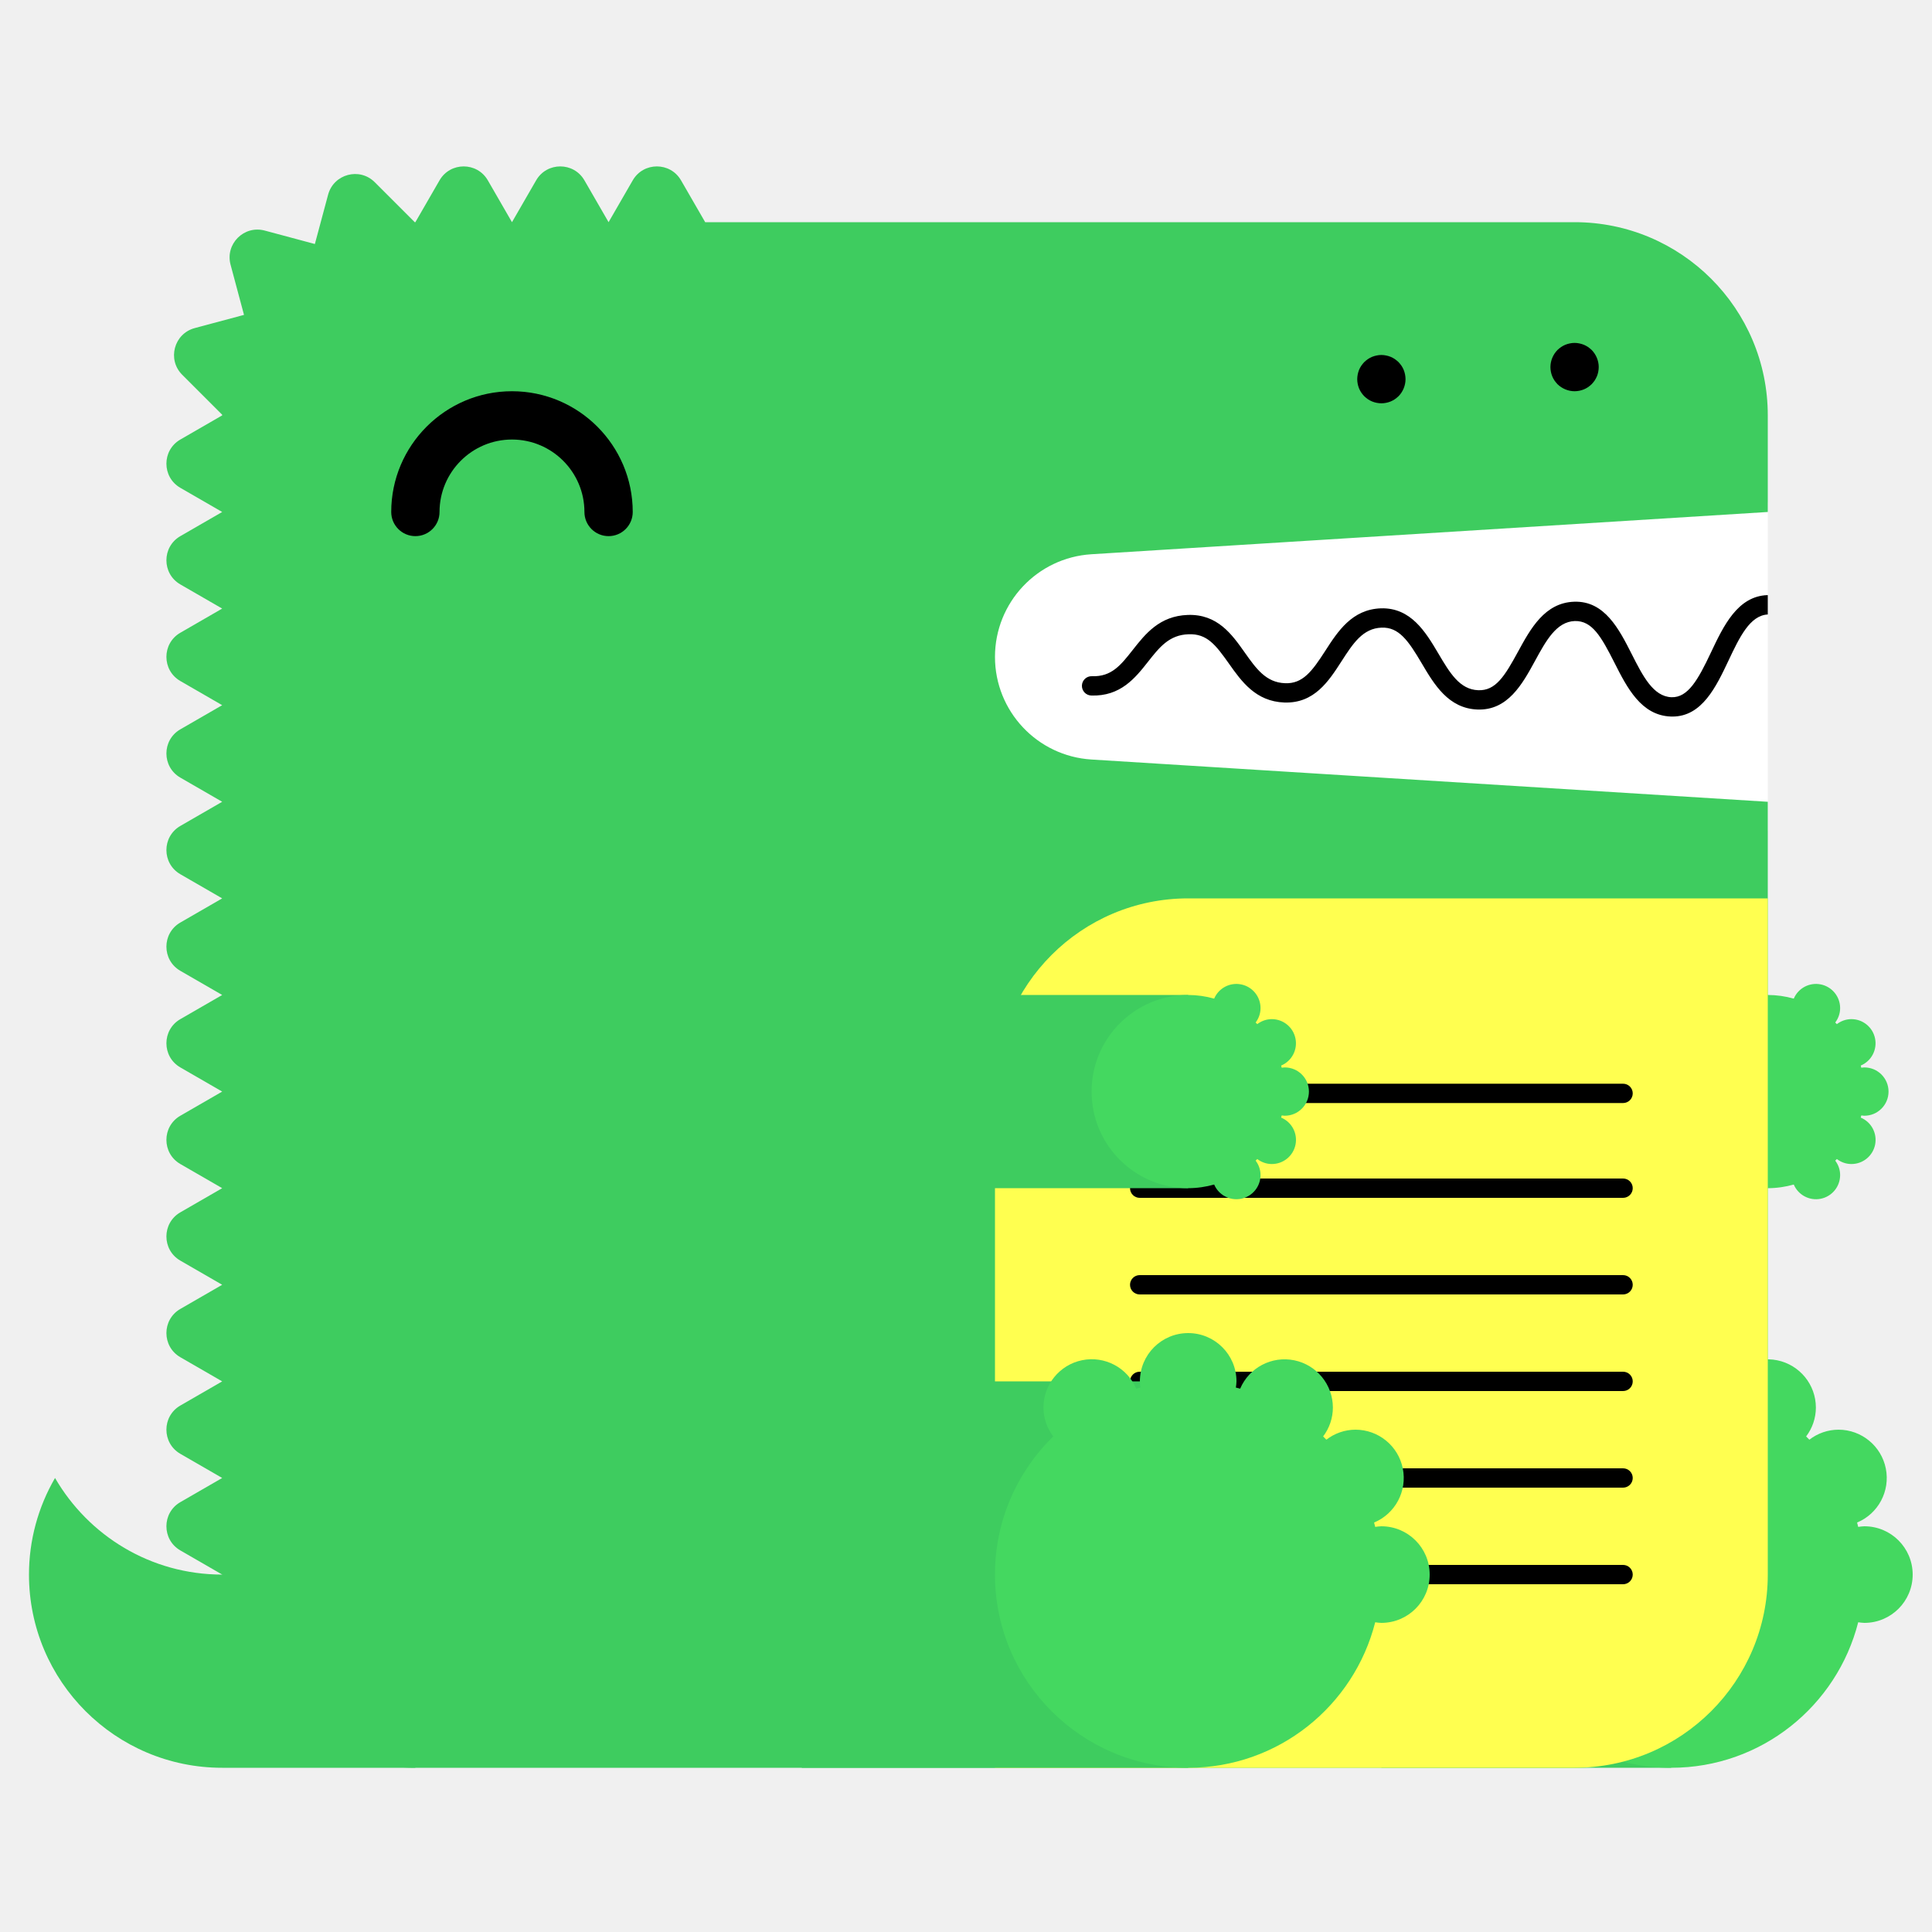
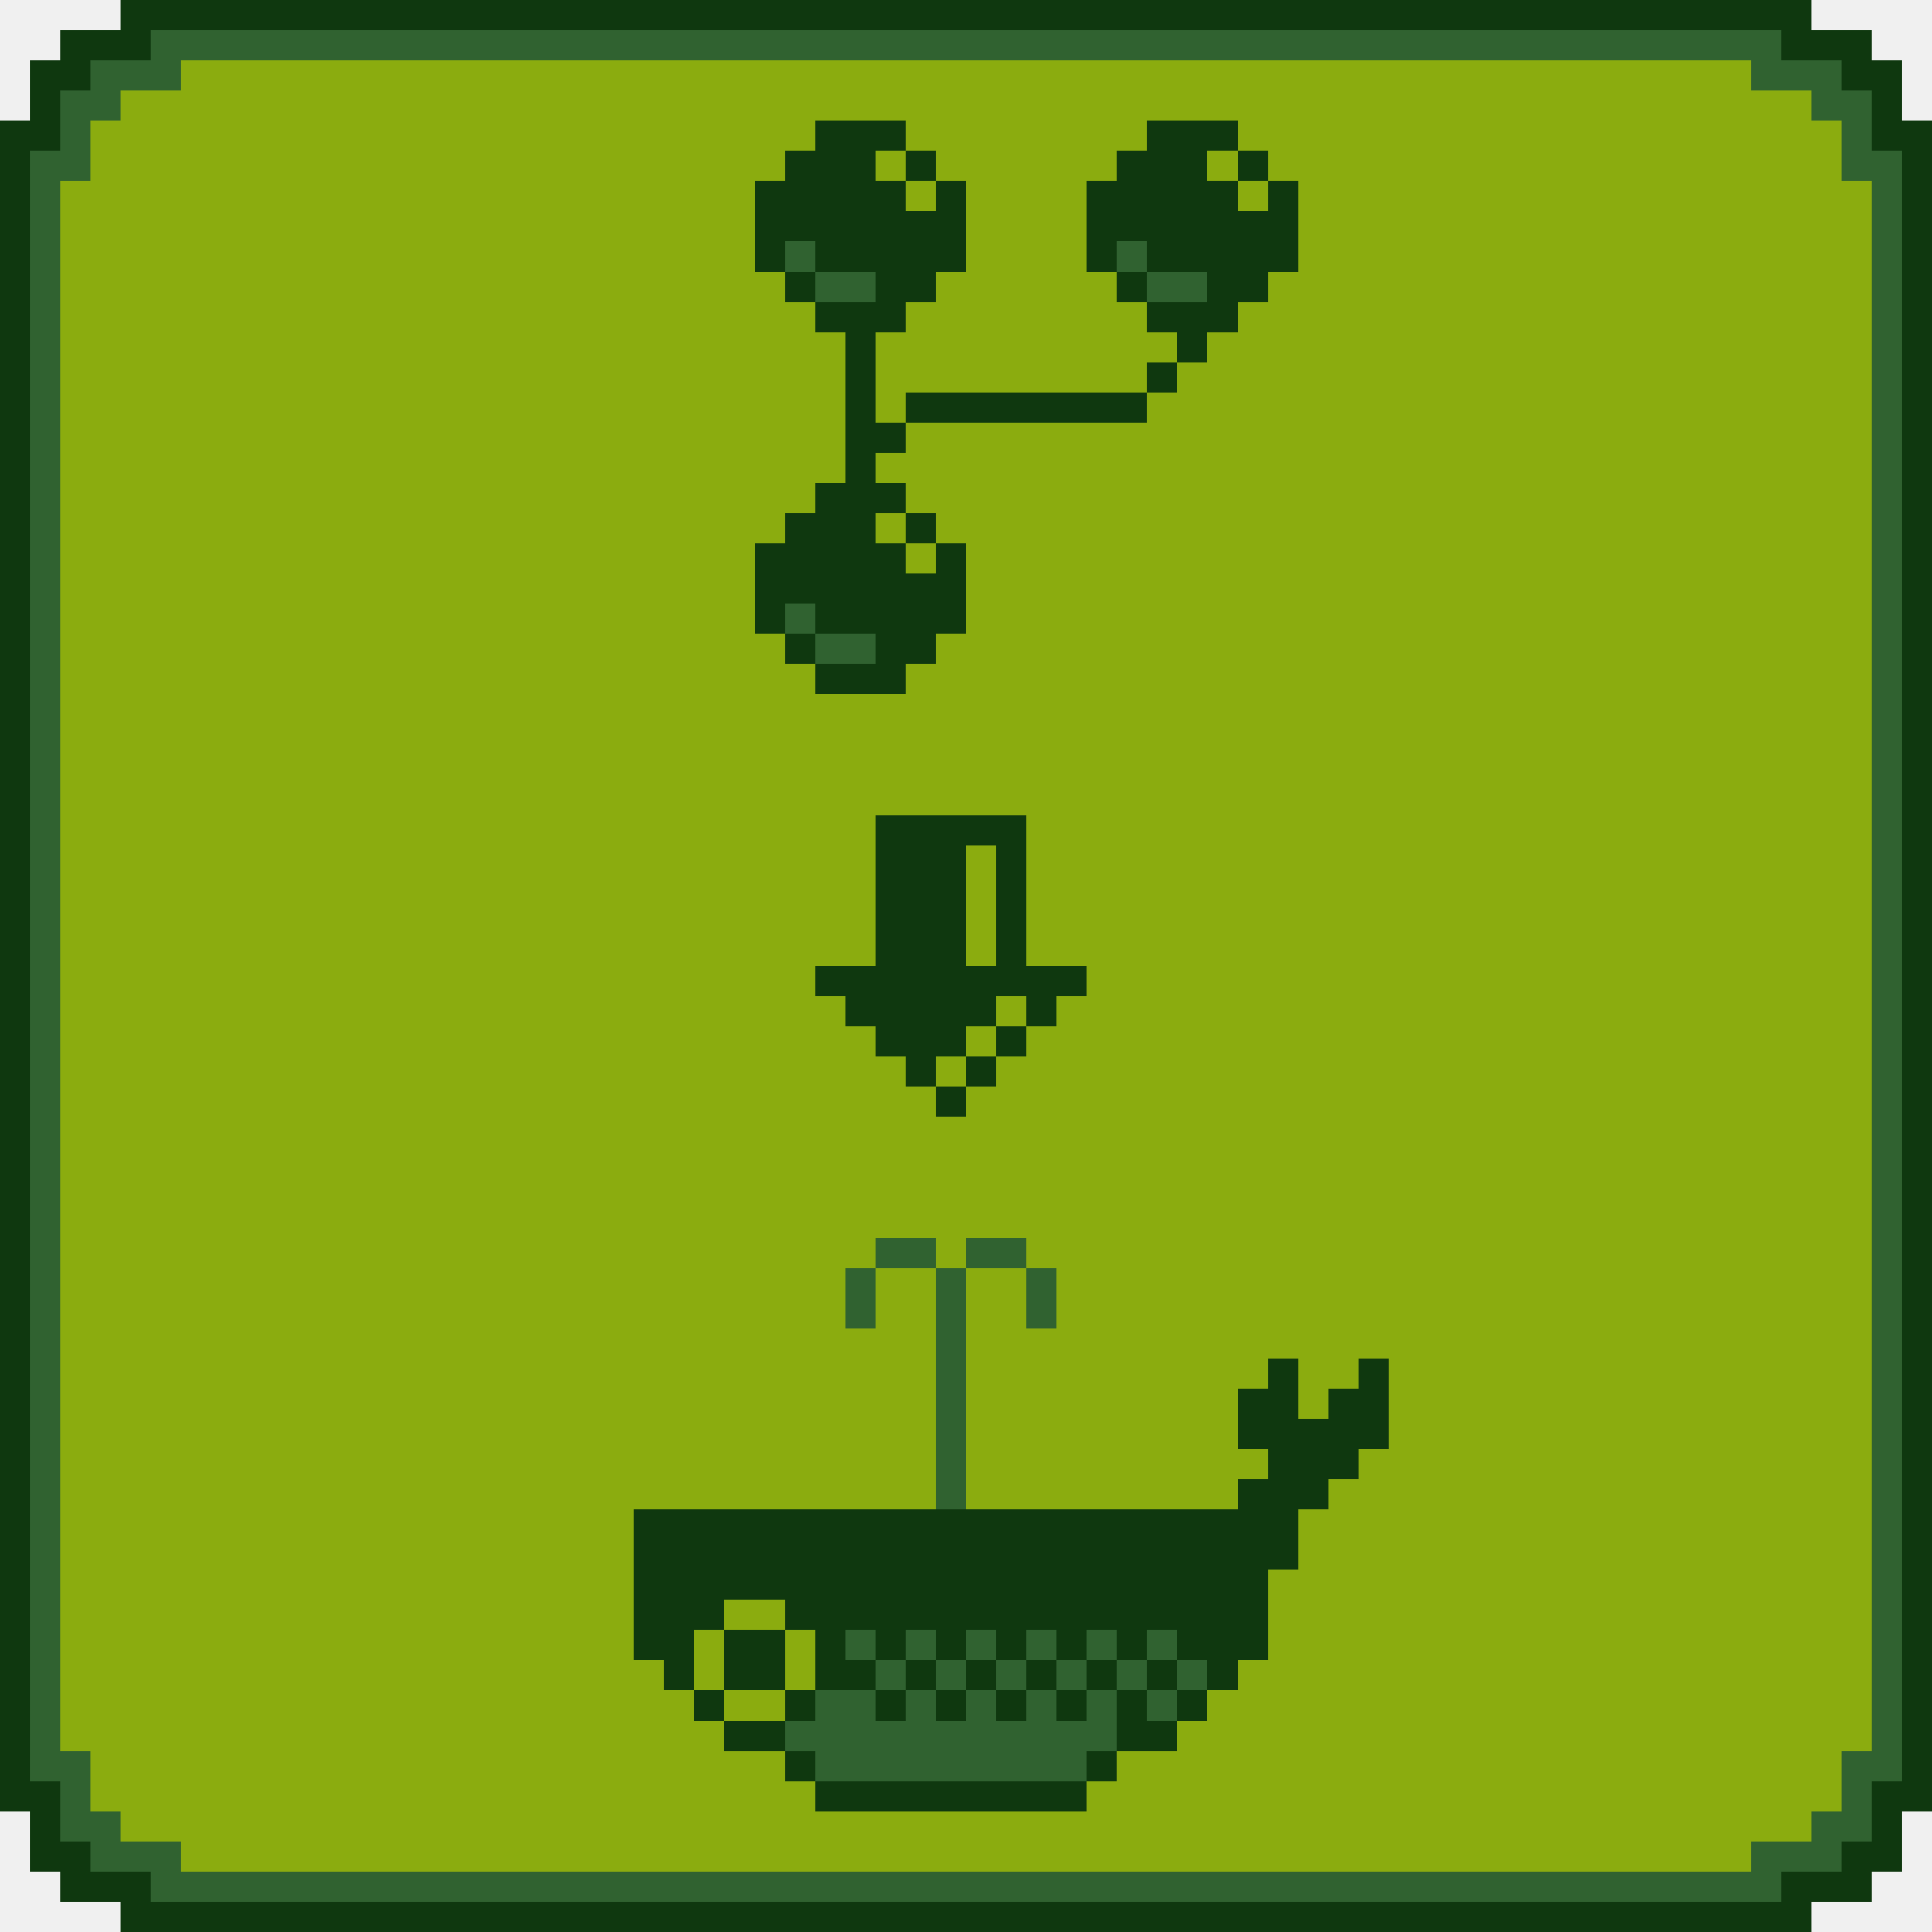
- <svg xmlns="http://www.w3.org/2000/svg" width="200" height="200" viewBox="0 0 200 200">
-   <g fill="none" fill-rule="evenodd">
-     <path fill="#FFF" d="M99 52h84v34H99z" />
-     <path d="M23 163c-7.398 0-13.843-4.027-17.303-10A19.886 19.886 0 0 0 3 163c0 11.046 8.954 20 20 20h20v-20H23z" fill="#3ECC5F" />
-     <path d="M112.98 57.376L183 53V43c0-11.046-8.954-20-20-20H73l-2.5-4.33c-1.112-1.925-3.889-1.925-5 0L63 23l-2.5-4.33c-1.111-1.925-3.889-1.925-5 0L53 23l-2.5-4.33c-1.111-1.925-3.889-1.925-5 0L43 23c-.022 0-.042.003-.065.003l-4.142-4.141c-1.57-1.571-4.252-.853-4.828 1.294l-1.369 5.104-5.192-1.392c-2.148-.575-4.111 1.389-3.535 3.536l1.39 5.193-5.102 1.367c-2.148.576-2.867 3.259-1.296 4.83l4.142 4.142c0 .021-.003.042-.003.064l-4.33 2.5c-1.925 1.111-1.925 3.889 0 5L23 53l-4.33 2.5c-1.925 1.111-1.925 3.889 0 5L23 63l-4.33 2.5c-1.925 1.111-1.925 3.889 0 5L23 73l-4.33 2.5c-1.925 1.111-1.925 3.889 0 5L23 83l-4.33 2.5c-1.925 1.111-1.925 3.889 0 5L23 93l-4.33 2.5c-1.925 1.111-1.925 3.889 0 5L23 103l-4.33 2.5c-1.925 1.111-1.925 3.889 0 5L23 113l-4.33 2.5c-1.925 1.111-1.925 3.889 0 5L23 123l-4.33 2.5c-1.925 1.111-1.925 3.889 0 5L23 133l-4.33 2.5c-1.925 1.111-1.925 3.889 0 5L23 143l-4.33 2.5c-1.925 1.111-1.925 3.889 0 5L23 153l-4.33 2.5c-1.925 1.111-1.925 3.889 0 5L23 163c0 11.046 8.954 20 20 20h120c11.046 0 20-8.954 20-20V83l-70.02-4.376A10.645 10.645 0 0 1 103 68c0-5.621 4.37-10.273 9.98-10.624" fill="#3ECC5F" />
-     <path fill="#3ECC5F" d="M143 183h30v-40h-30z" />
-     <path d="M193 158c-.219 0-.428.037-.639.064-.038-.15-.074-.301-.116-.451A5 5 0 0 0 190.32 148a4.96 4.96 0 0 0-3.016 1.036 26.531 26.531 0 0 0-.335-.336 4.955 4.955 0 0 0 1.011-2.987 5 5 0 0 0-9.599-1.959c-.148-.042-.297-.077-.445-.115.027-.211.064-.42.064-.639a5 5 0 0 0-5-5 5 5 0 0 0-5 5c0 .219.037.428.064.639-.148.038-.297.073-.445.115a4.998 4.998 0 0 0-9.599 1.959c0 1.125.384 2.151 1.011 2.987-3.717 3.632-6.031 8.693-6.031 14.3 0 11.046 8.954 20 20 20 9.339 0 17.16-6.41 19.361-15.064.211.027.42.064.639.064a5 5 0 0 0 5-5 5 5 0 0 0-5-5" fill="#44D860" />
-     <path fill="#3ECC5F" d="M153 123h30v-20h-30z" />
-     <path d="M193 115.5a2.5 2.5 0 1 0 0-5c-.109 0-.214.019-.319.032-.02-.075-.037-.15-.058-.225a2.501 2.501 0 0 0-.963-4.807c-.569 0-1.088.197-1.508.518a6.653 6.653 0 0 0-.168-.168c.314-.417.506-.931.506-1.494a2.5 2.5 0 0 0-4.8-.979A9.987 9.987 0 0 0 183 103c-5.522 0-10 4.478-10 10s4.478 10 10 10c.934 0 1.833-.138 2.69-.377a2.5 2.5 0 0 0 4.8-.979c0-.563-.192-1.077-.506-1.494.057-.055.113-.111.168-.168.42.321.939.518 1.508.518a2.5 2.5 0 0 0 .963-4.807c.021-.074.038-.15.058-.225.105.013.21.032.319.032" fill="#44D860" />
-     <path d="M63 55.5a2.5 2.5 0 0 1-2.5-2.5c0-4.136-3.364-7.5-7.5-7.5s-7.5 3.364-7.5 7.5a2.5 2.5 0 1 1-5 0c0-6.893 5.607-12.5 12.5-12.5S65.5 46.107 65.5 53a2.5 2.5 0 0 1-2.5 2.5" fill="#000" />
-     <path d="M103 183h60c11.046 0 20-8.954 20-20V93h-60c-11.046 0-20 8.954-20 20v70z" fill="#FFFF50" />
-     <path d="M168.02 124h-50.04a1 1 0 1 1 0-2h50.04a1 1 0 1 1 0 2m0 20h-50.04a1 1 0 1 1 0-2h50.04a1 1 0 1 1 0 2m0 20h-50.04a1 1 0 1 1 0-2h50.04a1 1 0 1 1 0 2m0-49.814h-50.04a1 1 0 1 1 0-2h50.04a1 1 0 1 1 0 2m0 19.814h-50.04a1 1 0 1 1 0-2h50.04a1 1 0 1 1 0 2m0 20h-50.04a1 1 0 1 1 0-2h50.04a1 1 0 1 1 0 2M183 61.611c-.012 0-.022-.006-.034-.005-3.09.105-4.552 3.196-5.842 5.923-1.346 2.85-2.387 4.703-4.093 4.647-1.889-.068-2.969-2.202-4.113-4.46-1.314-2.594-2.814-5.536-5.963-5.426-3.046.104-4.513 2.794-5.807 5.167-1.377 2.528-2.314 4.065-4.121 3.994-1.927-.07-2.951-1.805-4.136-3.813-1.321-2.236-2.848-4.75-5.936-4.664-2.994.103-4.465 2.385-5.763 4.4-1.373 2.13-2.335 3.428-4.165 3.351-1.973-.07-2.992-1.51-4.171-3.177-1.324-1.873-2.816-3.993-5.895-3.89-2.928.1-4.399 1.97-5.696 3.618-1.232 1.564-2.194 2.802-4.229 2.724a1 1 0 0 0-.072 2c3.017.101 4.545-1.8 5.872-3.487 1.177-1.496 2.193-2.787 4.193-2.855 1.926-.082 2.829 1.115 4.195 3.045 1.297 1.834 2.769 3.914 5.731 4.021 3.103.104 4.596-2.215 5.918-4.267 1.182-1.834 2.202-3.417 4.15-3.484 1.793-.067 2.769 1.35 4.145 3.681 1.297 2.197 2.766 4.686 5.787 4.796 3.125.108 4.634-2.62 5.949-5.035 1.139-2.088 2.214-4.06 4.119-4.126 1.793-.042 2.728 1.595 4.111 4.33 1.292 2.553 2.757 5.445 5.825 5.556l.169.003c3.064 0 4.518-3.075 5.805-5.794 1.139-2.41 2.217-4.68 4.067-4.773v-2z" fill="#000" />
-     <path fill="#3ECC5F" d="M83 183h40v-40H83z" />
-     <path d="M143 158c-.219 0-.428.037-.639.064-.038-.15-.074-.301-.116-.451A5 5 0 0 0 140.32 148a4.96 4.96 0 0 0-3.016 1.036 26.531 26.531 0 0 0-.335-.336 4.955 4.955 0 0 0 1.011-2.987 5 5 0 0 0-9.599-1.959c-.148-.042-.297-.077-.445-.115.027-.211.064-.42.064-.639a5 5 0 0 0-5-5 5 5 0 0 0-5 5c0 .219.037.428.064.639-.148.038-.297.073-.445.115a4.998 4.998 0 0 0-9.599 1.959c0 1.125.384 2.151 1.011 2.987-3.717 3.632-6.031 8.693-6.031 14.3 0 11.046 8.954 20 20 20 9.339 0 17.16-6.41 19.361-15.064.211.027.42.064.639.064a5 5 0 0 0 5-5 5 5 0 0 0-5-5" fill="#44D860" />
-     <path fill="#3ECC5F" d="M83 123h40v-20H83z" />
-     <path d="M133 115.5a2.5 2.5 0 1 0 0-5c-.109 0-.214.019-.319.032-.02-.075-.037-.15-.058-.225a2.501 2.501 0 0 0-.963-4.807c-.569 0-1.088.197-1.508.518a6.653 6.653 0 0 0-.168-.168c.314-.417.506-.931.506-1.494a2.5 2.5 0 0 0-4.8-.979A9.987 9.987 0 0 0 123 103c-5.522 0-10 4.478-10 10s4.478 10 10 10c.934 0 1.833-.138 2.69-.377a2.5 2.5 0 0 0 4.8-.979c0-.563-.192-1.077-.506-1.494.057-.055.113-.111.168-.168.42.321.939.518 1.508.518a2.5 2.5 0 0 0 .963-4.807c.021-.074.038-.15.058-.225.105.013.21.032.319.032" fill="#44D860" />
-     <path d="M143 41.75c-.16 0-.33-.02-.49-.05a2.52 2.52 0 0 1-.47-.14c-.15-.06-.29-.14-.431-.23-.13-.09-.259-.2-.38-.31-.109-.12-.219-.24-.309-.38s-.17-.28-.231-.43a2.619 2.619 0 0 1-.189-.96c0-.16.02-.33.05-.49.03-.16.08-.31.139-.47.061-.15.141-.29.231-.43.09-.13.2-.26.309-.38.121-.11.25-.22.38-.31.141-.09.281-.17.431-.23.149-.06.31-.11.47-.14.32-.07.65-.07.98 0 .159.03.32.08.47.14.149.06.29.14.43.23.13.09.259.2.38.31.11.12.22.25.31.38.09.14.17.28.23.43.06.16.11.31.14.47.029.16.05.33.05.49 0 .66-.271 1.31-.73 1.77-.121.11-.25.22-.38.31-.14.09-.281.17-.43.23a2.565 2.565 0 0 1-.96.19m20-1.25c-.66 0-1.3-.27-1.771-.73a3.802 3.802 0 0 1-.309-.38c-.09-.14-.17-.28-.231-.43a2.619 2.619 0 0 1-.189-.96c0-.66.27-1.3.729-1.77.121-.11.25-.22.38-.31.141-.09.281-.17.431-.23.149-.06.31-.11.47-.14.32-.07.66-.07.98 0 .159.03.32.08.47.14.149.06.29.14.43.23.13.09.259.2.38.31.459.47.73 1.11.73 1.77 0 .16-.021.33-.05.49-.03.16-.08.32-.14.47-.07.15-.14.29-.23.43-.09.13-.2.26-.31.38-.121.11-.25.22-.38.31-.14.09-.281.17-.43.23a2.565 2.565 0 0 1-.96.19" fill="#000" />
-   </g>
+ <svg xmlns="http://www.w3.org/2000/svg" shape-rendering="crispEdges" viewBox="0 -0.5 64 64" width="64" height="64">
+   <path stroke="#0f380f" d="M4,0h56M2,1h3M59,1h3M1,2h2M61,2h2M1,3h1M62,3h1M0,4h2M27,4h3M38,4h3M62,4h2M0,5h1M26,5h3M30,5h1M37,5h3M41,5h1M63,5h1M0,6h1M25,6h5M31,6h1M36,6h5M42,6h1M63,6h1M0,7h1M25,7h7M36,7h7M63,7h1M0,8h1M25,8h1M27,8h5M36,8h1M38,8h5M63,8h1M0,9h1M26,9h1M29,9h2M37,9h1M40,9h2M63,9h1M0,10h1M27,10h3M38,10h3M63,10h1M0,11h1M28,11h1M39,11h1M63,11h1M0,12h1M28,12h1M38,12h1M63,12h1M0,13h1M28,13h1M30,13h8M63,13h1M0,14h1M28,14h2M63,14h1M0,15h1M28,15h1M63,15h1M0,16h1M27,16h3M63,16h1M0,17h1M26,17h3M30,17h1M63,17h1M0,18h1M25,18h5M31,18h1M63,18h1M0,19h1M25,19h7M63,19h1M0,20h1M25,20h1M27,20h5M63,20h1M0,21h1M26,21h1M29,21h2M63,21h1M0,22h1M27,22h3M63,22h1M0,23h1M63,23h1M0,24h1M63,24h1M0,25h1M63,25h1M0,26h1M63,26h1M0,27h1M29,27h5M63,27h1M0,28h1M29,28h3M33,28h1M63,28h1M0,29h1M29,29h3M33,29h1M63,29h1M0,30h1M29,30h3M33,30h1M63,30h1M0,31h1M29,31h3M33,31h1M63,31h1M0,32h1M27,32h9M63,32h1M0,33h1M28,33h5M34,33h1M63,33h1M0,34h1M29,34h3M33,34h1M63,34h1M0,35h1M30,35h1M32,35h1M63,35h1M0,36h1M31,36h1M63,36h1M0,37h1M63,37h1M0,38h1M63,38h1M0,39h1M63,39h1M0,40h1M63,40h1M0,41h1M63,41h1M0,42h1M63,42h1M0,43h1M63,43h1M0,44h1M63,44h1M0,45h1M42,45h1M45,45h1M63,45h1M0,46h1M41,46h2M44,46h2M63,46h1M0,47h1M41,47h5M63,47h1M0,48h1M42,48h3M63,48h1M0,49h1M41,49h3M63,49h1M0,50h1M21,50h22M63,50h1M0,51h1M21,51h22M63,51h1M0,52h1M21,52h21M63,52h1M0,53h1M21,53h3M26,53h16M63,53h1M0,54h1M21,54h2M24,54h2M27,54h1M29,54h1M31,54h1M33,54h1M35,54h1M37,54h1M39,54h3M63,54h1M0,55h1M22,55h1M24,55h2M27,55h2M30,55h1M32,55h1M34,55h1M36,55h1M38,55h1M40,55h1M63,55h1M0,56h1M23,56h1M26,56h1M29,56h1M31,56h1M33,56h1M35,56h1M37,56h1M39,56h1M63,56h1M0,57h1M24,57h2M37,57h2M63,57h1M0,58h1M26,58h1M36,58h1M63,58h1M0,59h2M27,59h9M62,59h2M1,60h1M62,60h1M1,61h2M61,61h2M2,62h3M59,62h3M4,63h56" />
+   <path stroke="#306230" d="M5,1h54M3,2h3M58,2h3M2,3h2M60,3h2M2,4h1M61,4h1M1,5h2M61,5h2M1,6h1M62,6h1M1,7h1M62,7h1M1,8h1M26,8h1M37,8h1M62,8h1M1,9h1M27,9h2M38,9h2M62,9h1M1,10h1M62,10h1M1,11h1M62,11h1M1,12h1M62,12h1M1,13h1M62,13h1M1,14h1M62,14h1M1,15h1M62,15h1M1,16h1M62,16h1M1,17h1M62,17h1M1,18h1M62,18h1M1,19h1M62,19h1M1,20h1M26,20h1M62,20h1M1,21h1M27,21h2M62,21h1M1,22h1M62,22h1M1,23h1M62,23h1M1,24h1M62,24h1M1,25h1M62,25h1M1,26h1M62,26h1M1,27h1M62,27h1M1,28h1M62,28h1M1,29h1M62,29h1M1,30h1M62,30h1M1,31h1M62,31h1M1,32h1M62,32h1M1,33h1M62,33h1M1,34h1M62,34h1M1,35h1M62,35h1M1,36h1M62,36h1M1,37h1M62,37h1M1,38h1M62,38h1M1,39h1M62,39h1M1,40h1M62,40h1M1,41h1M29,41h2M32,41h2M62,41h1M1,42h1M28,42h1M31,42h1M34,42h1M62,42h1M1,43h1M28,43h1M31,43h1M34,43h1M62,43h1M1,44h1M31,44h1M62,44h1M1,45h1M31,45h1M62,45h1M1,46h1M31,46h1M62,46h1M1,47h1M31,47h1M62,47h1M1,48h1M31,48h1M62,48h1M1,49h1M31,49h1M62,49h1M1,50h1M62,50h1M1,51h1M62,51h1M1,52h1M62,52h1M1,53h1M62,53h1M1,54h1M28,54h1M30,54h1M32,54h1M34,54h1M36,54h1M38,54h1M62,54h1M1,55h1M29,55h1M31,55h1M33,55h1M35,55h1M37,55h1M39,55h1M62,55h1M1,56h1M27,56h2M30,56h1M32,56h1M34,56h1M36,56h1M38,56h1M62,56h1M1,57h1M26,57h11M62,57h1M1,58h2M27,58h9M61,58h2M2,59h1M61,59h1M2,60h2M60,60h2M3,61h3M58,61h3M5,62h54" />
+   <path stroke="#8bac0f" d="M6,2h52M4,3h56M3,4h24M30,4h8M41,4h20M3,5h23M29,5h1M31,5h6M40,5h1M42,5h19M2,6h23M30,6h1M32,6h4M41,6h1M43,6h19M2,7h23M32,7h4M43,7h19M2,8h23M32,8h4M43,8h19M2,9h24M31,9h6M42,9h20M2,10h25M30,10h8M41,10h21M2,11h26M29,11h10M40,11h22M2,12h26M29,12h9M39,12h23M2,13h26M29,13h1M38,13h24M2,14h26M30,14h32M2,15h26M29,15h33M2,16h25M30,16h32M2,17h24M29,17h1M31,17h31M2,18h23M30,18h1M32,18h30M2,19h23M32,19h30M2,20h23M32,20h30M2,21h24M31,21h31M2,22h25M30,22h32M2,23h60M2,24h60M2,25h60M2,26h60M2,27h27M34,27h28M2,28h27M32,28h1M34,28h28M2,29h27M32,29h1M34,29h28M2,30h27M32,30h1M34,30h28M2,31h27M32,31h1M34,31h28M2,32h25M36,32h26M2,33h26M33,33h1M35,33h27M2,34h27M32,34h1M34,34h28M2,35h28M31,35h1M33,35h29M2,36h29M32,36h30M2,37h60M2,38h60M2,39h60M2,40h60M2,41h27M31,41h1M34,41h28M2,42h26M29,42h2M32,42h2M35,42h27M2,43h26M29,43h2M32,43h2M35,43h27M2,44h29M32,44h30M2,45h29M32,45h10M43,45h2M46,45h16M2,46h29M32,46h9M43,46h1M46,46h16M2,47h29M32,47h9M46,47h16M2,48h29M32,48h10M45,48h17M2,49h29M32,49h9M44,49h18M2,50h19M43,50h19M2,51h19M43,51h19M2,52h19M42,52h20M2,53h19M24,53h2M42,53h20M2,54h19M23,54h1M26,54h1M42,54h20M2,55h20M23,55h1M26,55h1M41,55h21M2,56h21M24,56h2M40,56h22M2,57h22M39,57h23M3,58h23M37,58h24M3,59h24M36,59h25M4,60h56M6,61h52" />
</svg>
